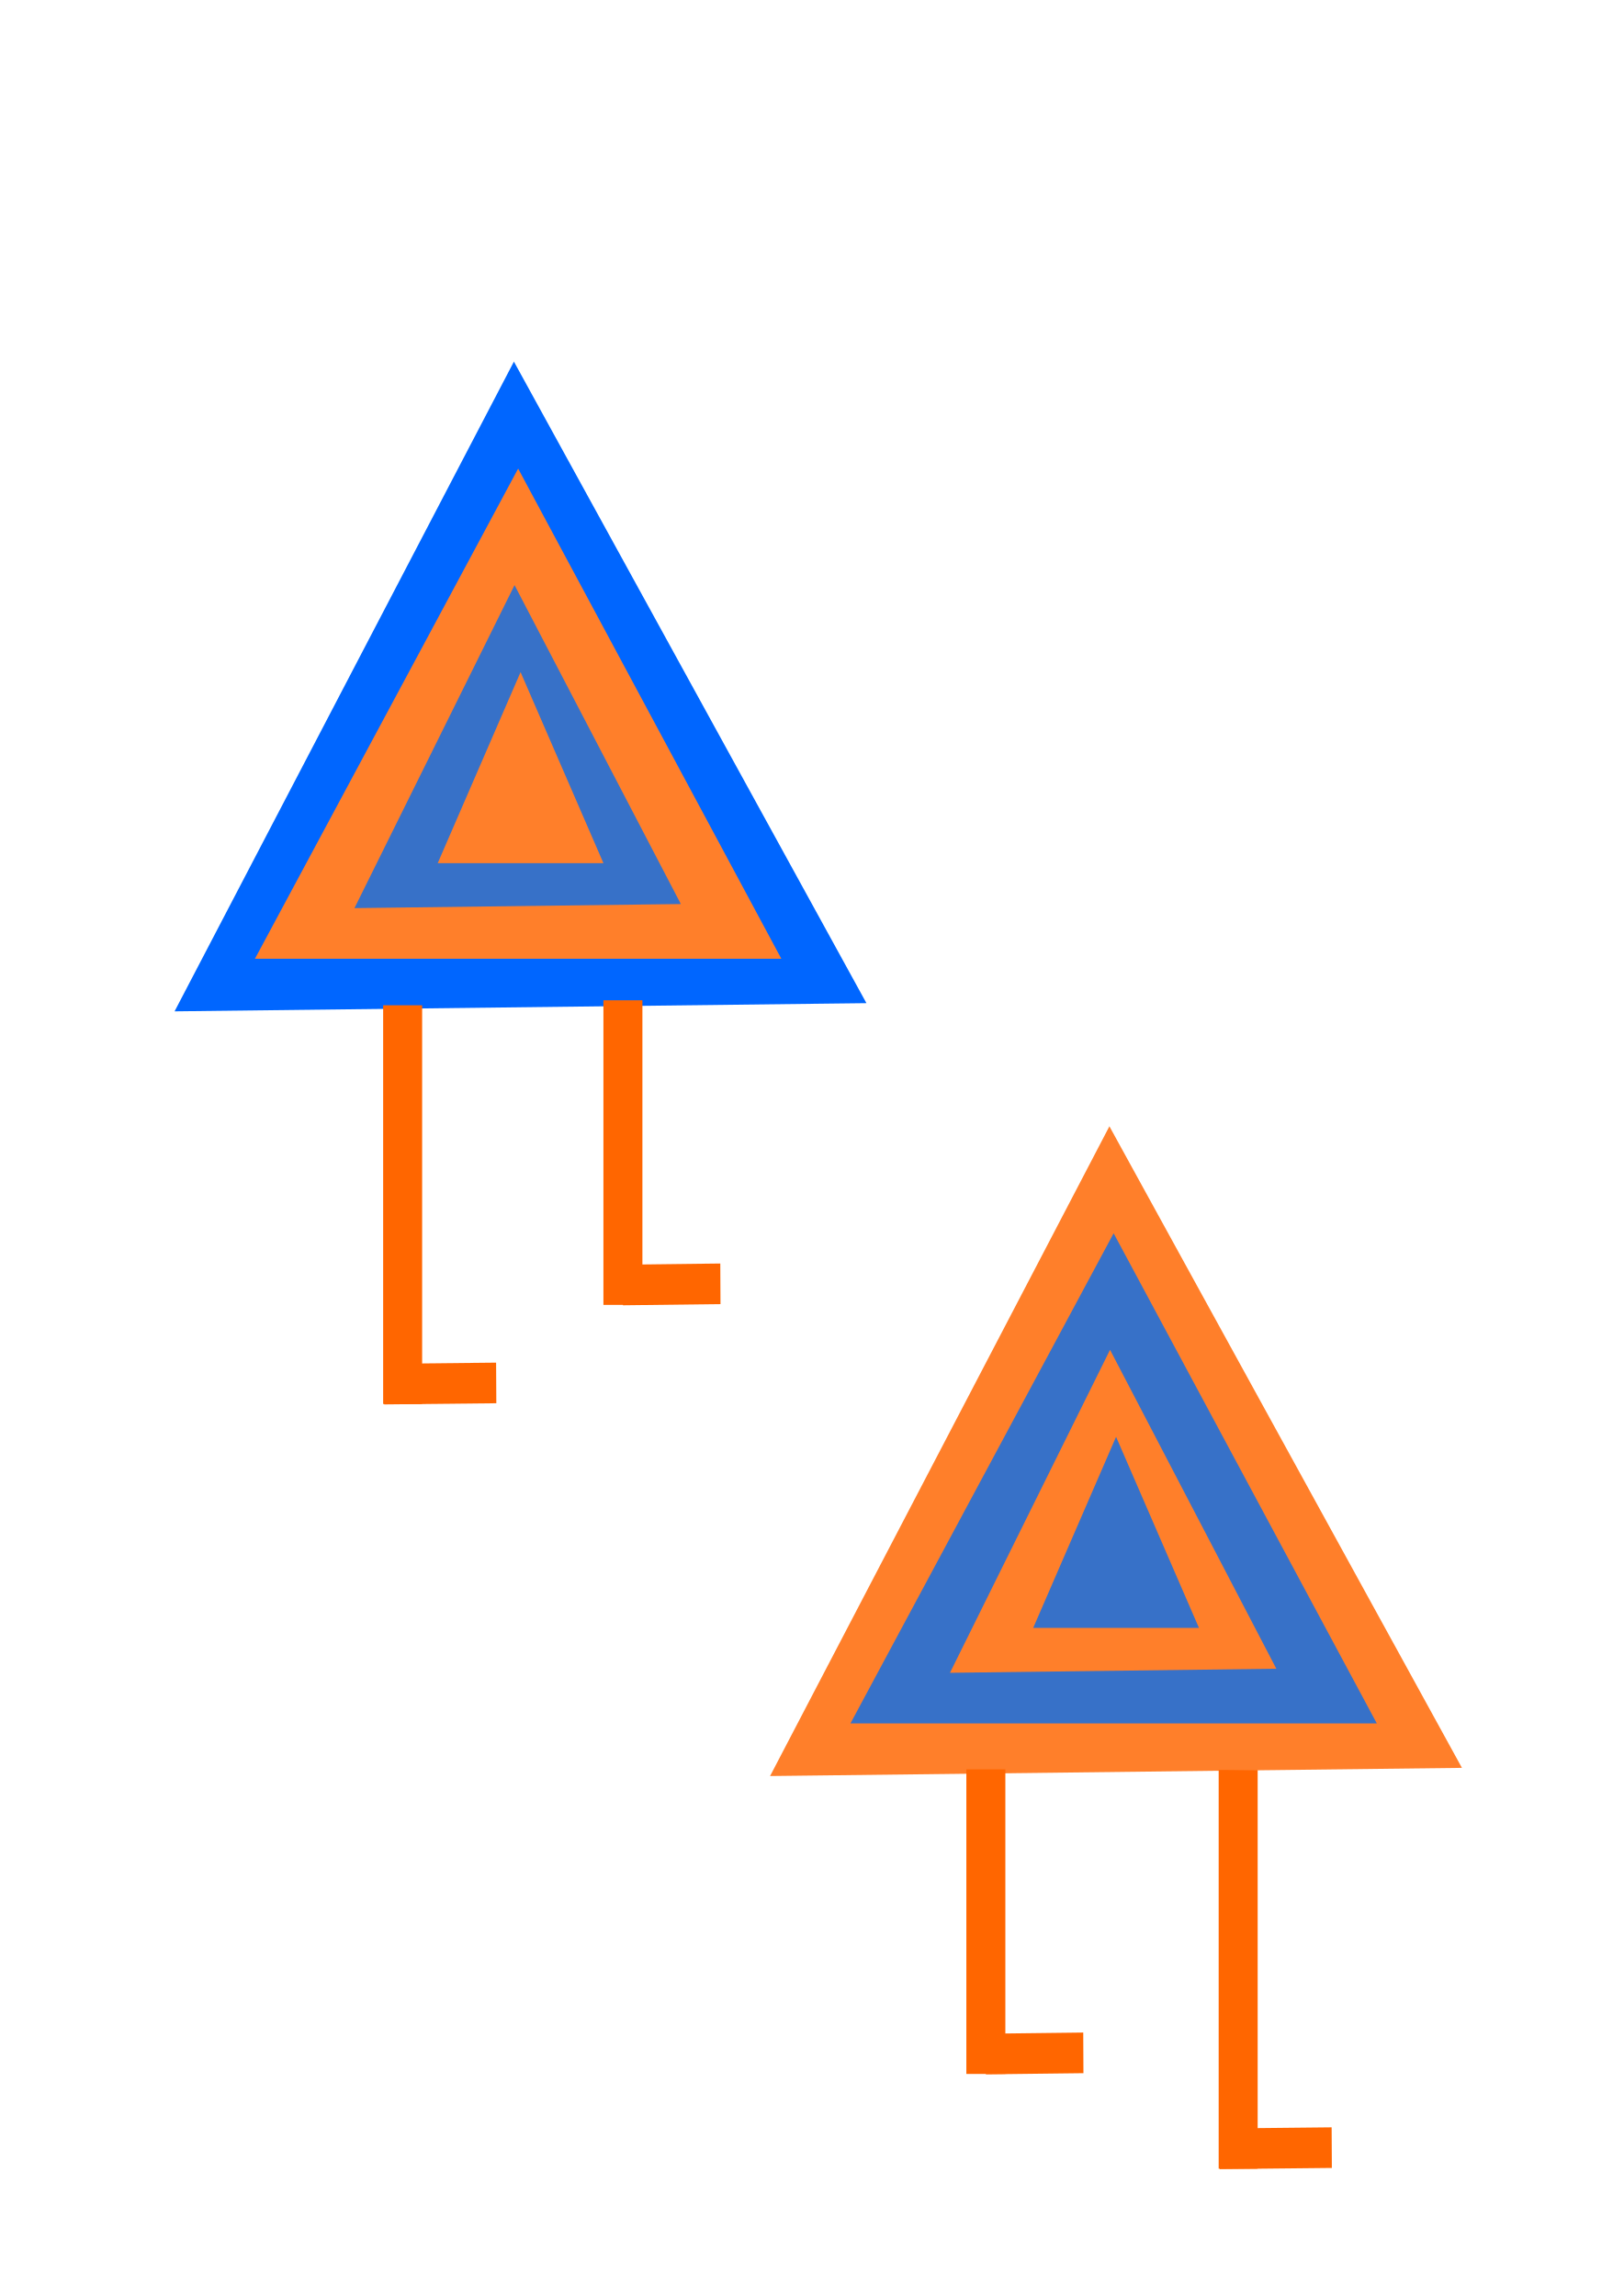
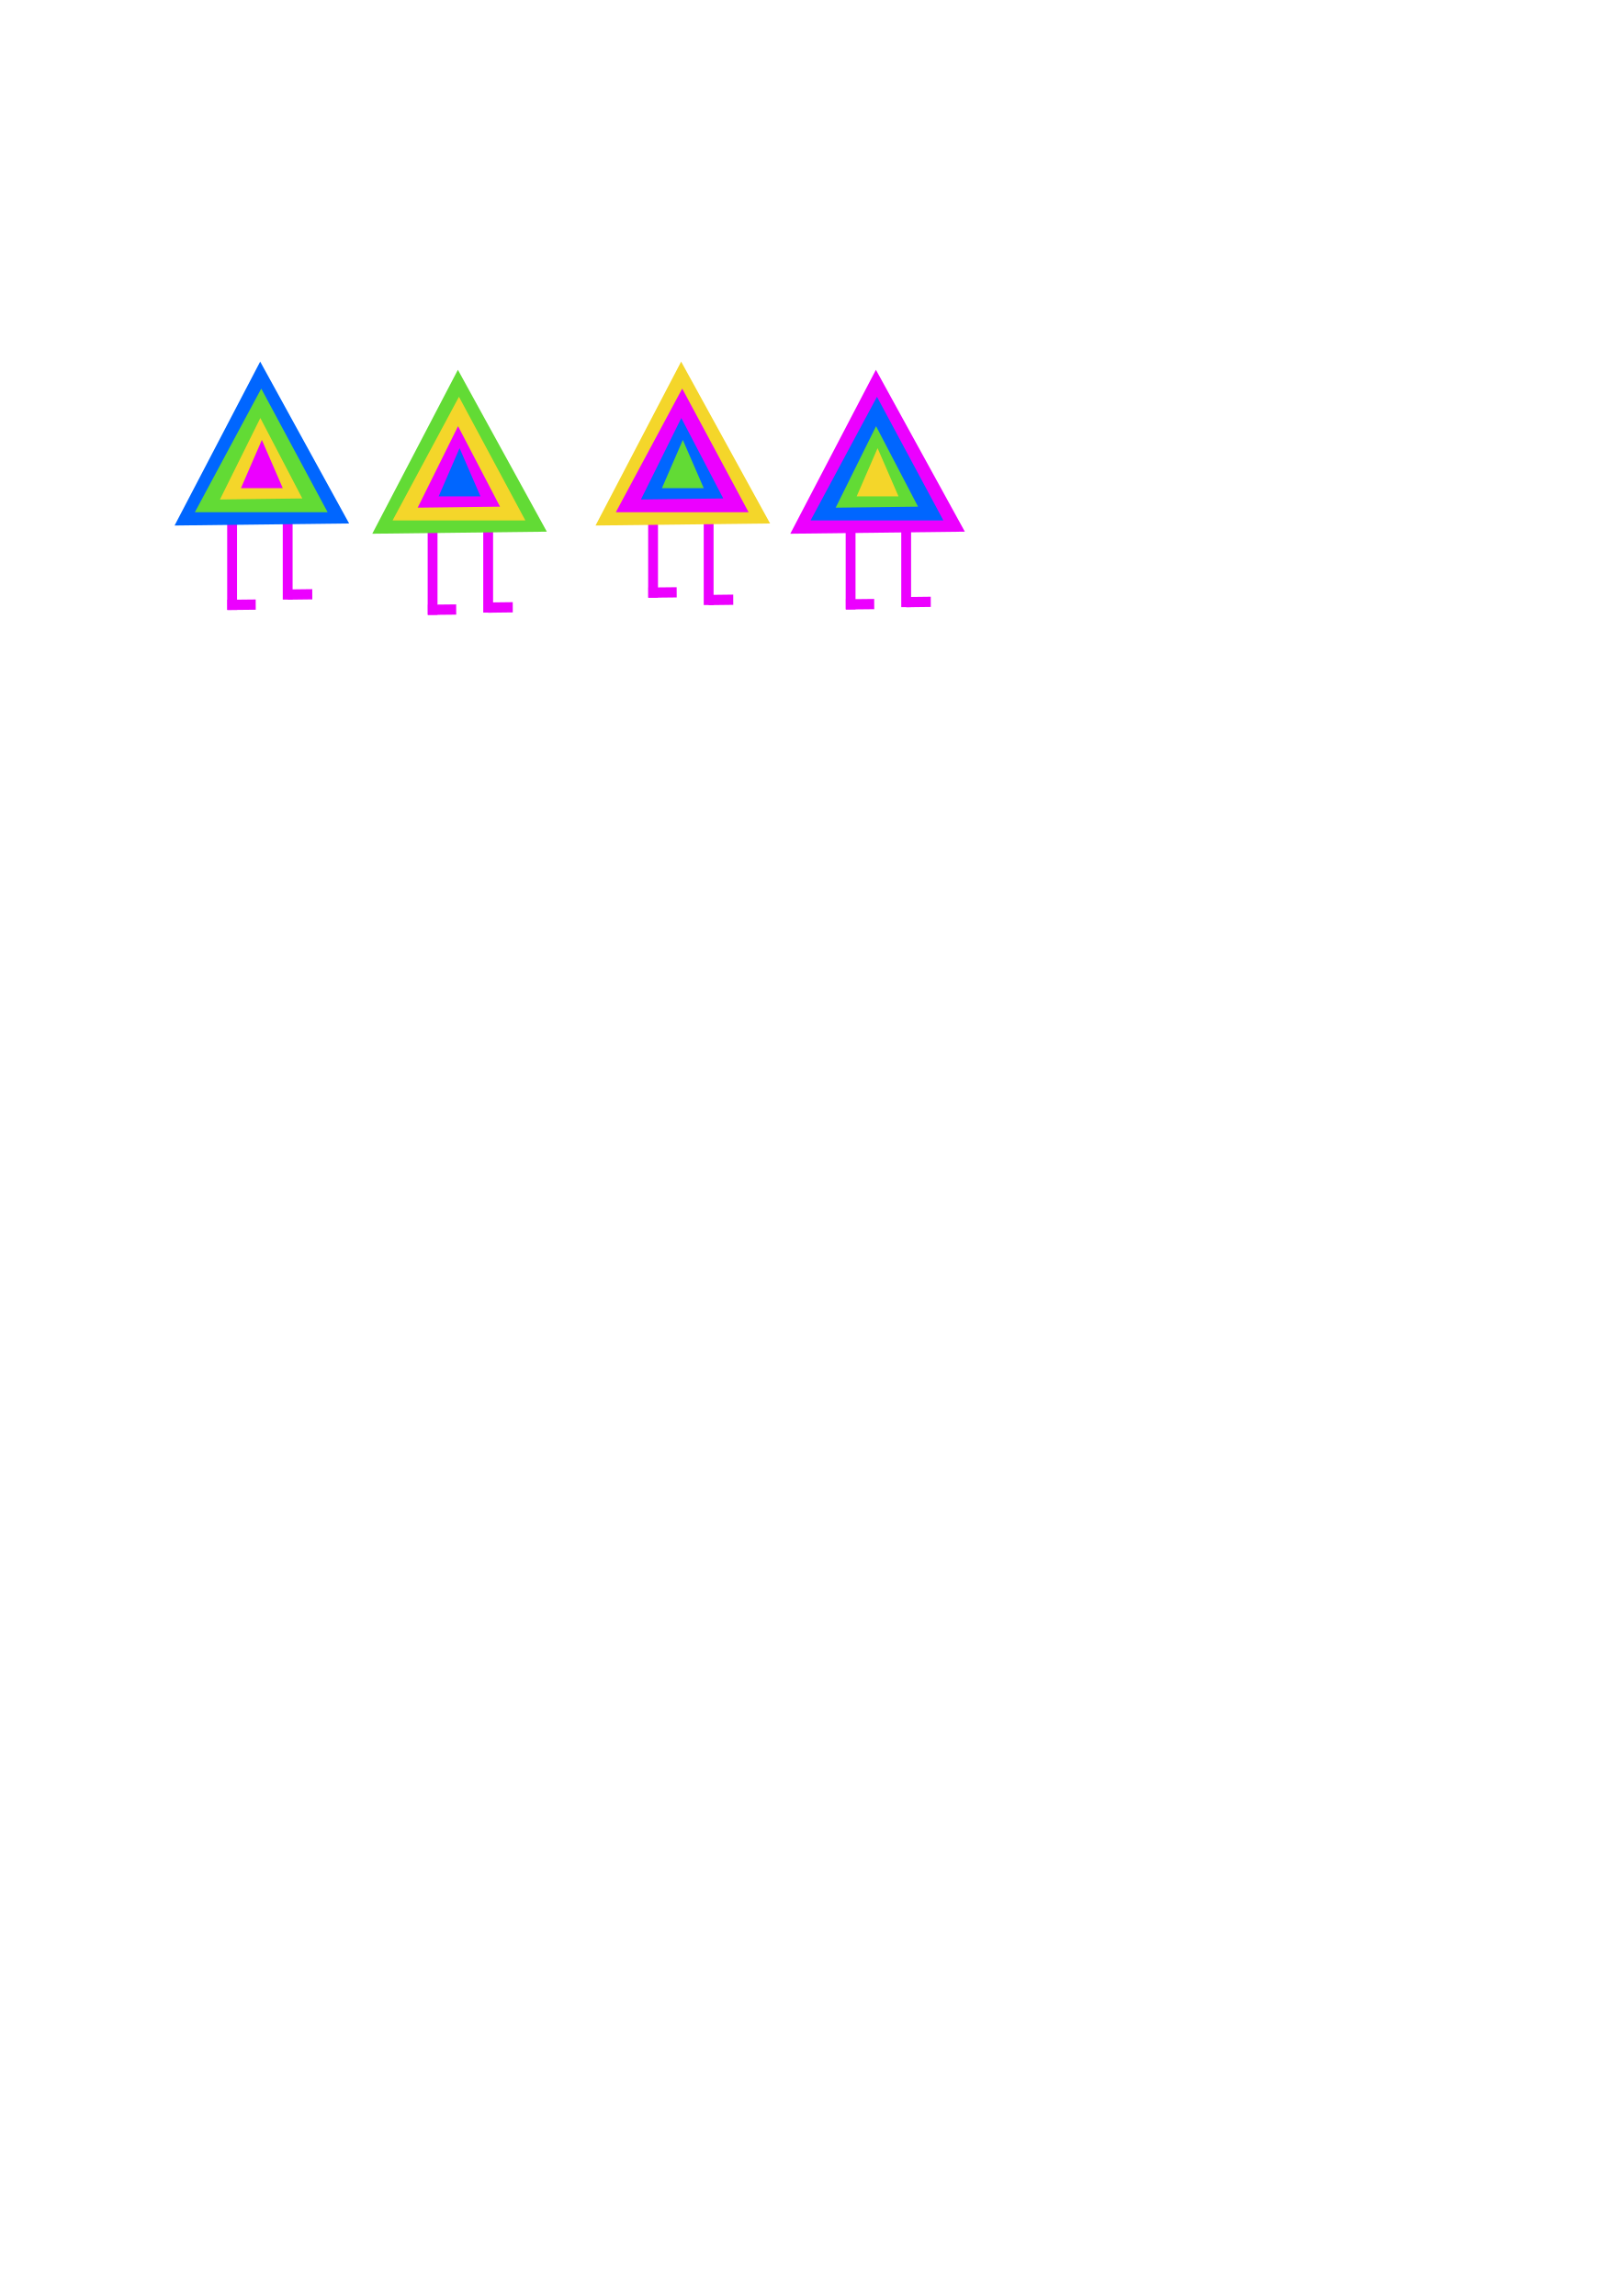
- <svg xmlns="http://www.w3.org/2000/svg" version="1.1" id="svg2" viewBox="0 0 744.094 1052.362" height="297mm" width="210mm">
-   <defs id="defs4" />
+ <svg xmlns="http://www.w3.org/2000/svg" version="1.1" id="svg2" x="0px" y="0px" width="595.275px" height="841.89px" viewBox="0 0 595.275 841.89" enable-background="new 0 0 595.275 841.89" xml:space="preserve">
  <g id="layer1">
-     <path transform="matrix(0.7254384,0,0,0.7818415,32.32833,65.19732)" d="M 65.714,509.505 280.082,128.597 502.775,504.699 Z" id="path3336" style="fill:#0066ff" />
-     <path transform="matrix(1.188902,0,0,1.27853,-68.27174,-487.781)" d="m 257.143,549.505 101.449,175.714 -202.897,0 z" id="path3338" style="fill:#ff7f2a" />
-     <path transform="matrix(0.3422064,0,0,0.388648,109.1395,108.6582)" d="M 155.756,791.388 370.124,410.479 592.816,786.582 Z" id="path3336-9" style="fill:#3771c8" />
-     <path transform="matrix(0.37439,0,0,0.4984102,142.2907,34.1883)" d="m 257.143,549.505 101.449,175.714 -202.897,0 z" id="path3338-6" style="fill:#ff7f2a" />
-     <rect y="460.757" x="175.584" height="182.771" width="17.866" id="rect3370" style="fill:#ff6600" />
-     <rect y="458.473" x="276.528" height="139.617" width="17.866" id="rect3370-1" style="fill:#ff6600" />
-     <rect transform="matrix(-0.00547672,-0.999985,0.9999451,-0.01047862,0,0)" y="172.553" x="-645.53" height="51.374" width="18.615" id="rect3370-7" style="fill:#ff6600" />
-     <rect transform="matrix(-0.0047639,-0.9999887,0.9999274,-0.01204641,0,0)" y="282.65" x="-601.685" height="44.688" width="18.615" id="rect3370-7-5" style="fill:#ff6600" />
-     <path transform="matrix(0.7254384,0,0,0.7818415,305.2267,415.6907)" d="M 65.714,509.505 280.082,128.597 502.775,504.699 Z" id="path3336-7" style="fill:#ff7f2a" />
-     <path transform="matrix(1.188902,0,0,1.27853,204.6266,-137.2877)" d="m 257.143,549.505 101.449,175.714 -202.897,0 z" id="path3338-3" style="fill:#3771c8" />
-     <path transform="matrix(0.3422064,0,0,0.388648,382.0378,459.1515)" d="M 155.756,791.388 370.124,410.479 592.816,786.582 Z" id="path3336-9-7" style="fill:#ff7f2a" />
-     <path transform="matrix(0.37439,0,0,0.4984102,415.1891,384.6816)" d="m 257.143,549.505 101.449,175.714 -202.897,0 z" id="path3338-6-1" style="fill:#3771c8" />
-     <rect y="811.25" x="558.482" height="182.771" width="17.866" id="rect3370-4" style="fill:#ff6600" />
-     <rect y="810.966" x="442.855" height="139.617" width="17.866" id="rect3370-1-4" style="fill:#ff6600" />
-     <rect transform="matrix(-0.00547672,-0.999985,0.9999451,-0.01047862,0,0)" y="553.531" x="-1000.021" height="51.374" width="18.615" id="rect3370-7-9" style="fill:#ff6600" />
-     <rect transform="matrix(-0.0047639,-0.9999887,0.9999274,-0.01204641,0,0)" y="447.3" x="-956.166" height="44.688" width="18.615" id="rect3370-7-5-1" style="fill:#ff6600" />
+     <g>
+       <rect id="rect3370" x="83.292" y="186.752" fill="#EC00FF" width="3.605" height="36.889" />
+       <rect id="rect3370-1" x="103.665" y="191.674" fill="#EC00FF" width="3.606" height="28.179" />
+       <polygon id="rect3370-7" fill="#EC00FF" points="83.392,223.678 83.371,219.921 93.739,219.813 93.76,223.569   " />
+       <polygon id="rect3370-7-5" fill="#EC00FF" points="105.475,219.89 105.457,216.132 114.476,216.024 114.494,219.781   " />
+     </g>
+     <rect id="rect3370_1_" x="156.791" y="188.557" fill="#EC00FF" width="3.605" height="36.888" />
+     <rect id="rect3370-1_1_" x="177.165" y="191.949" fill="#EC00FF" width="3.606" height="32.679" />
+     <polygon id="rect3370-7_1_" fill="#EC00FF" points="156.891,225.482 156.87,221.726 167.238,221.617 167.259,225.374  " />
+     <polygon id="rect3370-7-5_1_" fill="#EC00FF" points="178.974,224.665 178.957,220.908 187.975,220.799 187.993,224.557  " />
+     <path id="path3336" fill="#0066FF" d="M64,192.699l31.387-60.107l32.605,59.348L64,192.699z" />
+     <path id="path3338" fill="#62DB35" d="M95.777,142.489l24.343,45.342H71.434L95.777,142.489z" />
+     <path id="path3336-9" fill="#F4D62A" d="M80.639,183.148l14.806-29.879l15.381,29.502L80.639,183.148z" />
+     <path id="path3338-6" fill="#EC00FF" d="M96.002,161.317l7.666,17.676H88.337L96.002,161.317z" />
+     <g>
+       <rect id="rect3370_2_" x="237.625" y="182.252" fill="#EC00FF" width="3.605" height="36.889" />
+       <rect id="rect3370-1_2_" x="257.999" y="187.924" fill="#EC00FF" width="3.606" height="33.929" />
+       <polygon id="rect3370-7_2_" fill="#EC00FF" points="237.725,219.178 237.705,215.421 248.073,215.313 248.093,219.069   " />
+       <polygon id="rect3370-7-5_2_" fill="#EC00FF" points="259.809,221.89 259.791,218.132 268.81,218.024 268.827,221.781   " />
+     </g>
+     <path id="path3336_1_" fill="#F4D62A" d="M218.333,192.699l31.387-60.107l32.605,59.348L218.333,192.699z" />
+     <path id="path3338_1_" fill="#EC00FF" d="M250.111,142.489l24.343,45.342h-48.686L250.111,142.489z" />
+     <path id="path3336-9_1_" fill="#0066FF" d="M234.972,183.148l14.806-29.879l15.381,29.502L234.972,183.148z" />
+     <path id="path3338-6_1_" fill="#62DB35" d="M250.336,161.317l7.666,17.676H242.67L250.336,161.317z" />
+     <path id="path3336-7" fill="#62DB35" d="M136.486,195.703l31.386-60.106l32.605,59.348L136.486,195.703z" />
+     <path id="path3338-3" fill="#F4D62A" d="M168.263,145.493l24.343,45.342h-48.687L168.263,145.493z" />
+     <path id="path3336-9-7" fill="#EC00FF" d="M153.125,186.152l14.806-29.879l15.381,29.502L153.125,186.152z" />
+     <path id="path3338-6-1" fill="#0066FF" d="M168.488,164.322l7.666,17.676h-15.332L168.488,164.322z" />
+     <rect id="rect3370_3_" x="310.041" y="186.557" fill="#EC00FF" width="3.605" height="36.888" />
+     <rect id="rect3370-1_3_" x="330.415" y="194.449" fill="#EC00FF" width="3.605" height="28.179" />
+     <polygon id="rect3370-7_3_" fill="#EC00FF" points="310.141,223.482 310.12,219.726 320.488,219.617 320.509,223.374  " />
+     <polygon id="rect3370-7-5_3_" fill="#EC00FF" points="332.224,222.665 332.206,218.908 341.226,218.799 341.243,222.557  " />
+     <path id="path3336-7_1_" fill="#EC00FF" d="M289.736,195.703l31.386-60.106l32.605,59.348L289.736,195.703z" />
+     <path id="path3338-3_1_" fill="#0066FF" d="M321.513,145.493l24.344,45.342h-48.687L321.513,145.493z" />
+     <path id="path3336-9-7_1_" fill="#62DB35" d="M306.374,186.152l14.807-29.879l15.381,29.502L306.374,186.152z" />
+     <path id="path3338-6-1_1_" fill="#F4D62A" d="M321.738,164.322l7.665,17.676h-15.331L321.738,164.322z" />
  </g>
</svg>
